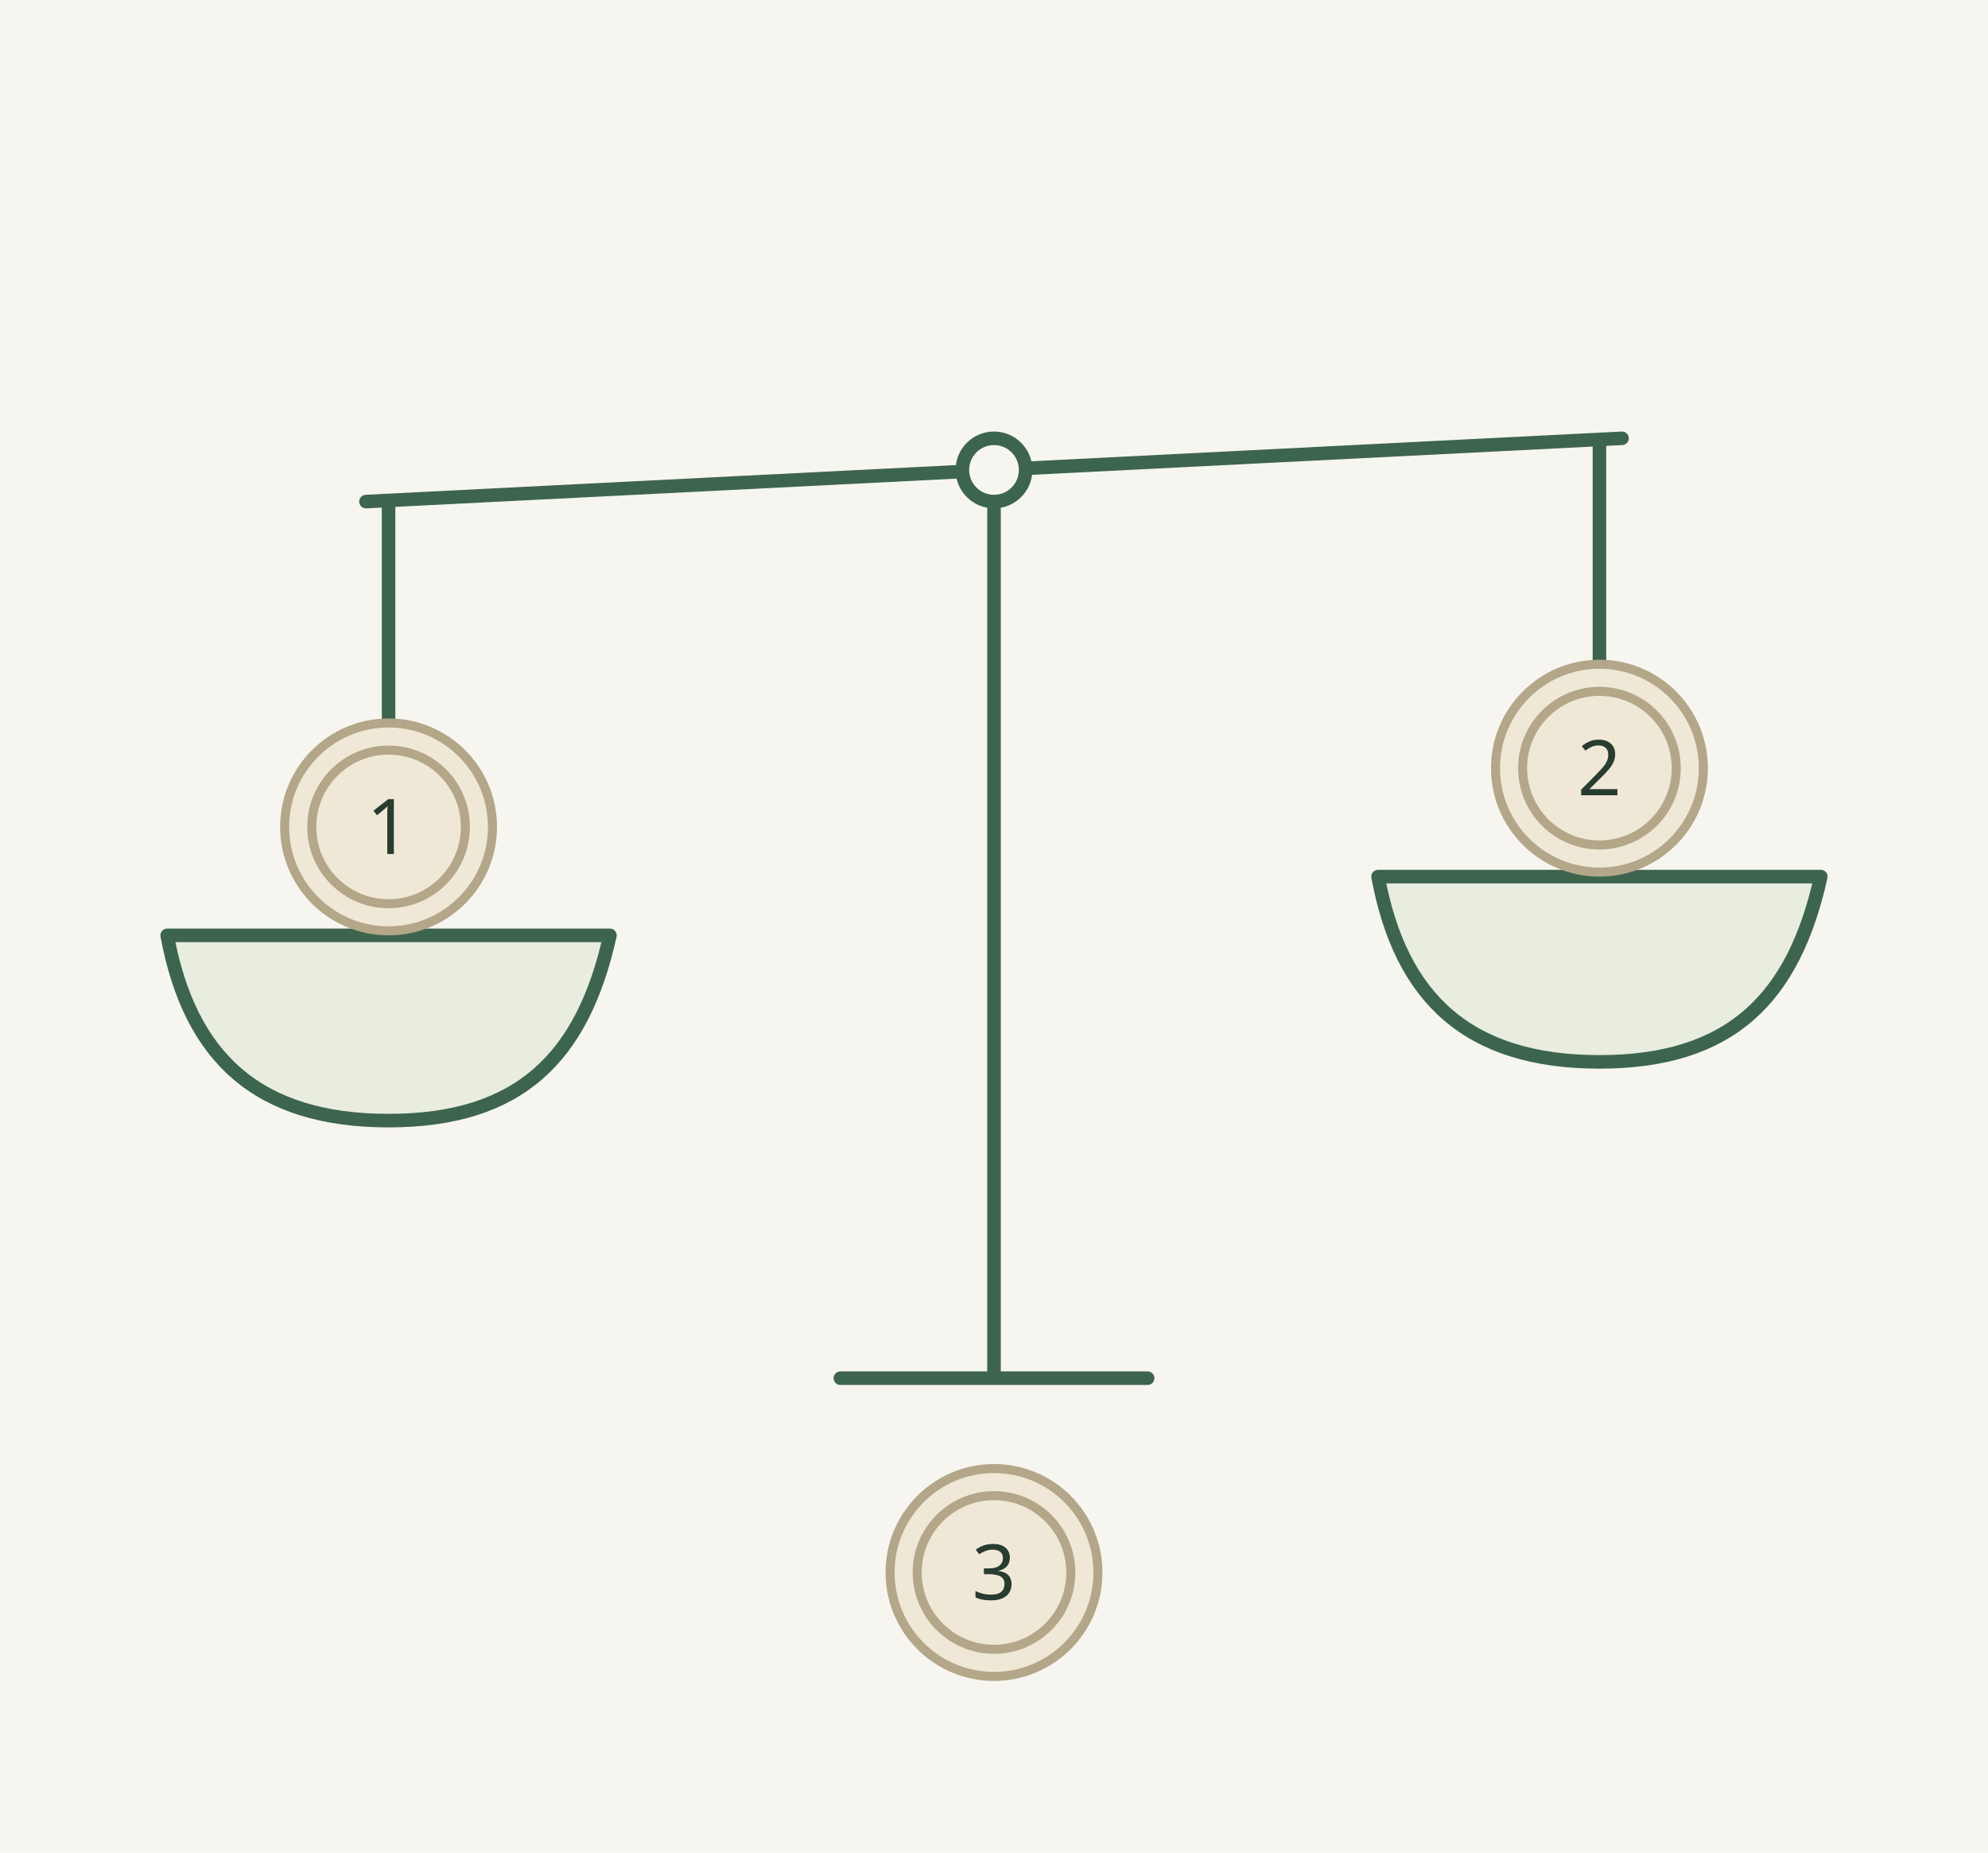
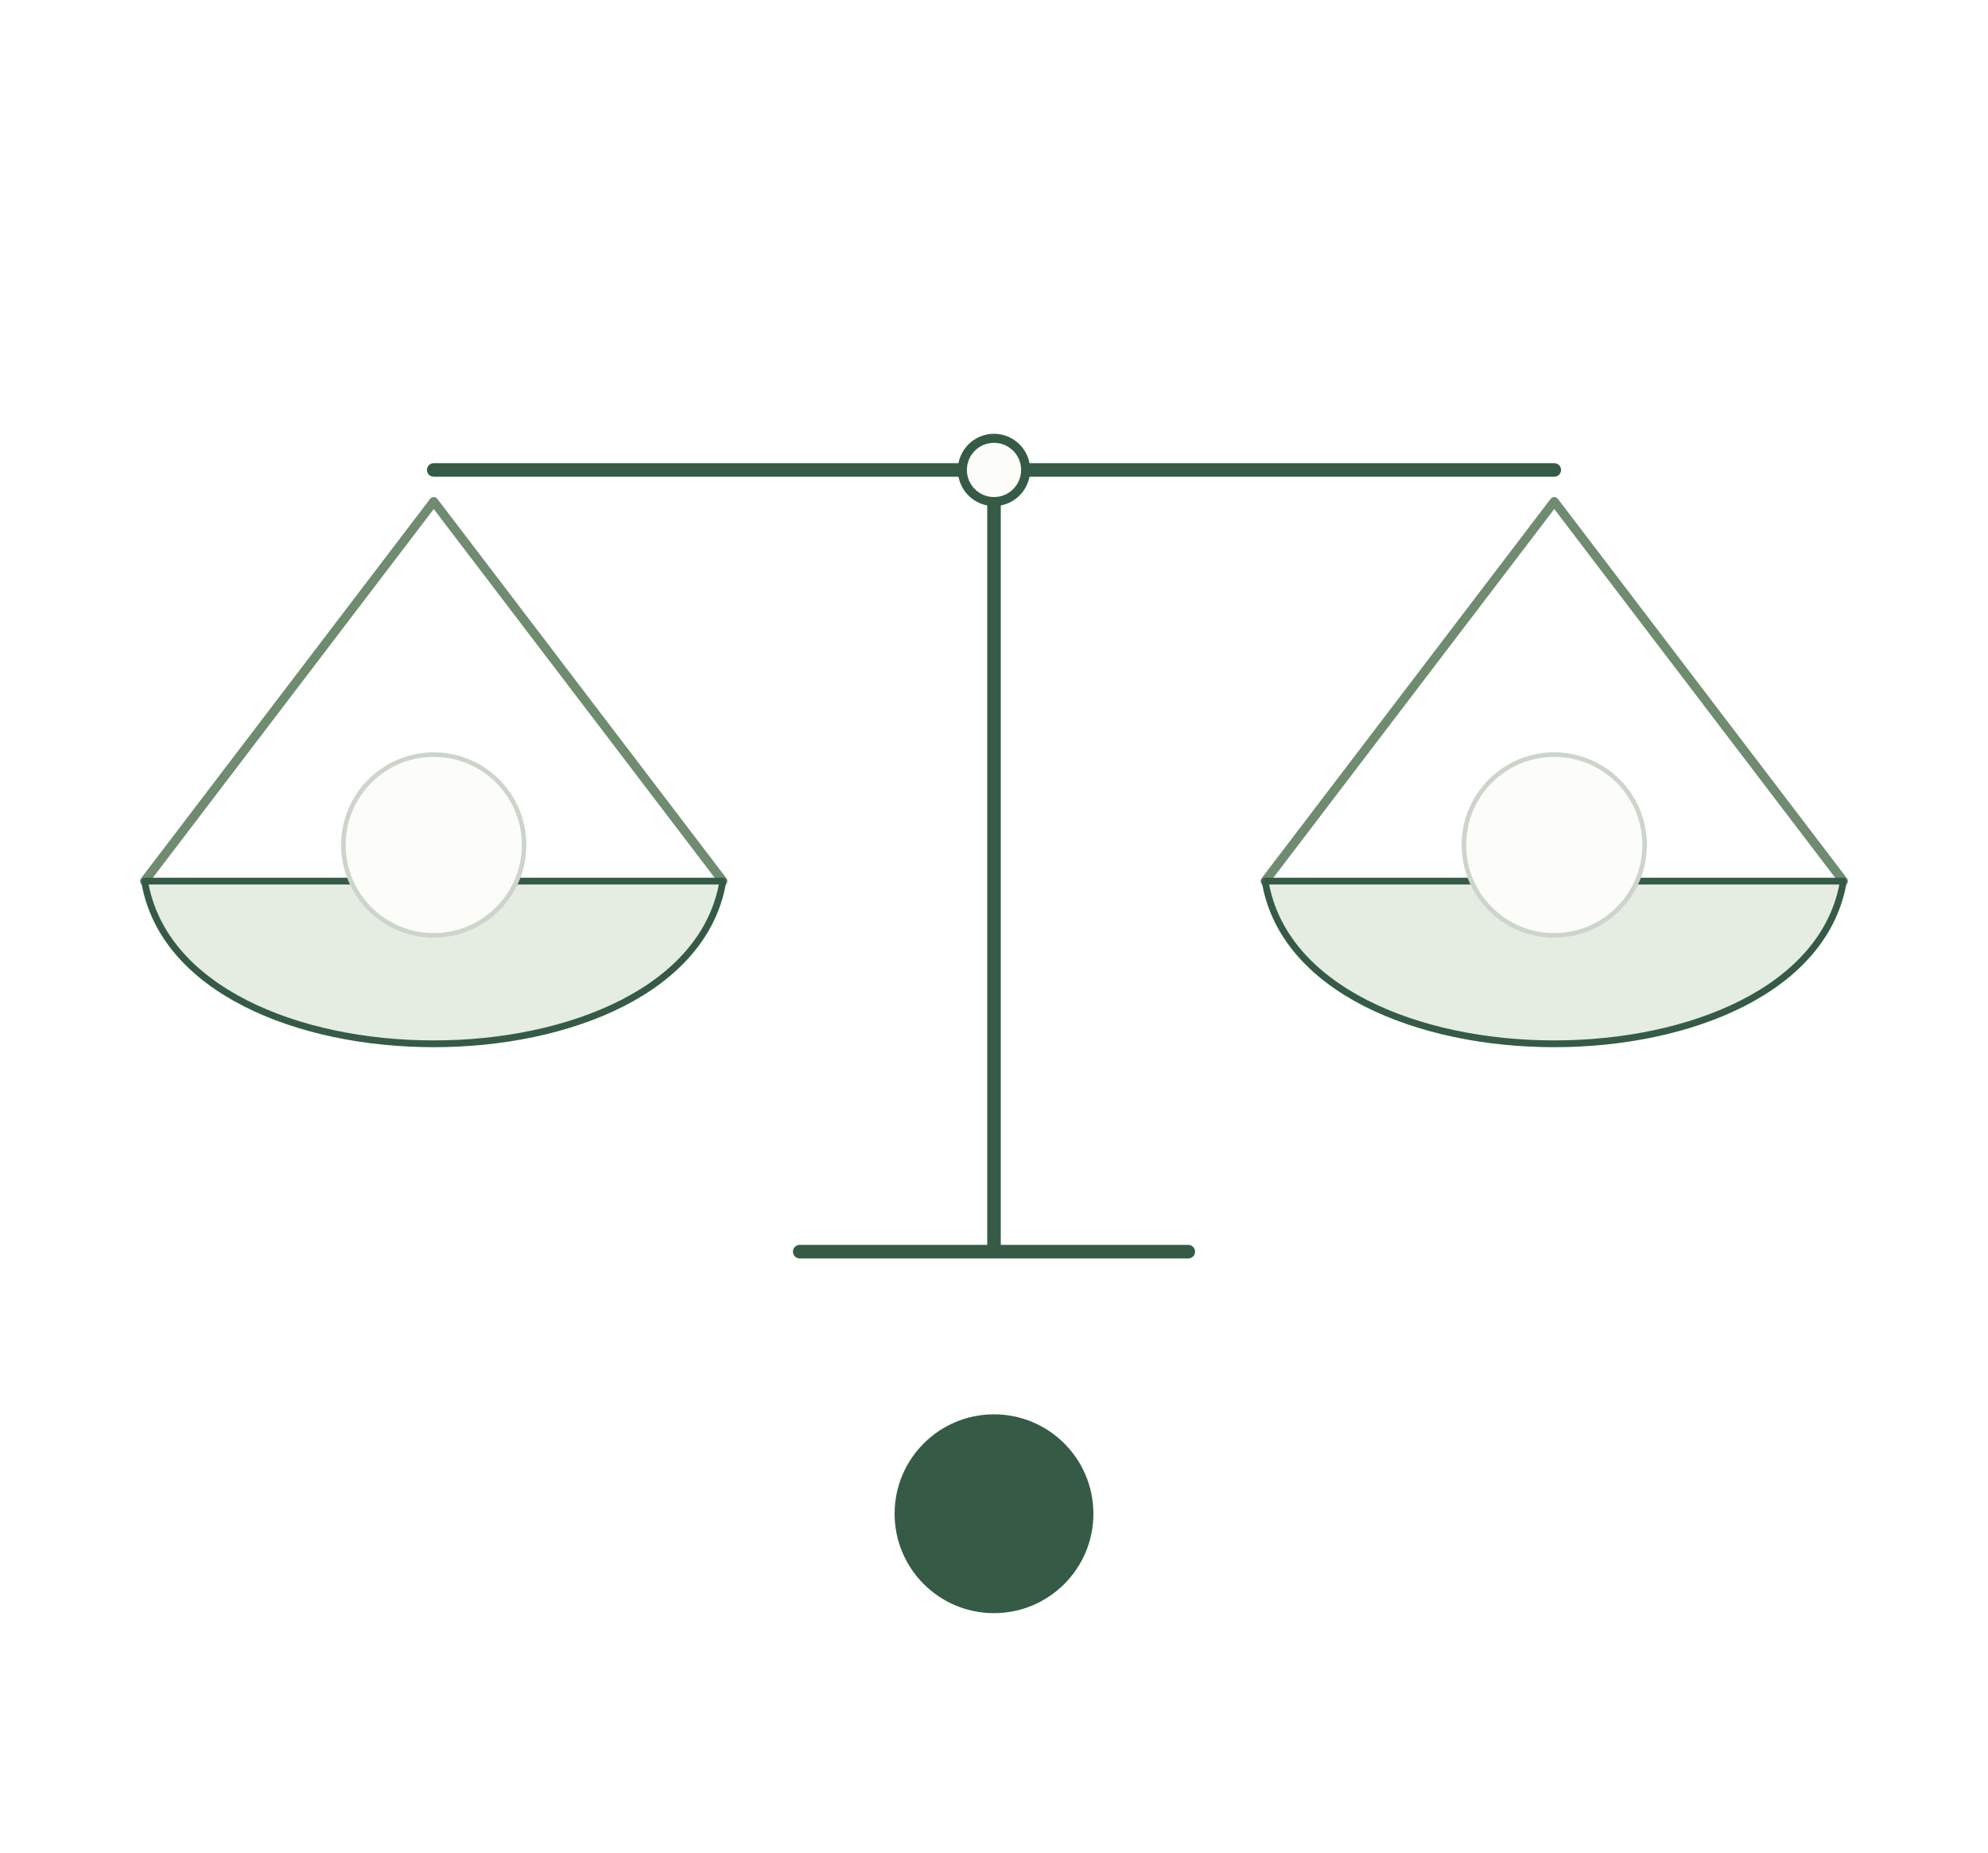
- <svg xmlns="http://www.w3.org/2000/svg" width="440" height="410" viewBox="0 0 440 410">
-   <rect width="440" height="410" fill="#f7f5ef" />
-   <g stroke="#3d654d" stroke-width="3" fill="none" stroke-linecap="round" stroke-linejoin="round">
-     <path d="M220 98v207m-34 0h68M81 111l278-14M86 111v96m268-109v96" />
-     <path d="M37 207h98c-6 27-20 41-49 41s-44-14-49-41Zm268-13h98c-6 27-20 41-49 41s-44-14-49-41Z" fill="#e8eddf" />
-     <circle cx="220" cy="104" r="7" fill="#f7f5ef" />
+ <svg xmlns="http://www.w3.org/2000/svg" width="440" height="410" viewBox="0 0 440 410" role="img" aria-labelledby="title description">
+   <g fill="none" stroke="#355b46" stroke-linecap="round" stroke-linejoin="round">
+     <path d="M220 104v173m-43 0h86M96 104h248" stroke-width="3" />
+     <path d="m96 111-64 84m64-84 64 84m184-84-64 84m64-84 64 84" stroke="#6f8b70" stroke-width="2" />
+     <path d="M32 195h128c-8 48-120 48-128 0Zm248 0h128c-8 48-120 48-128 0Z" fill="#e5ece2" stroke-width="1.5" />
+     <circle cx="220" cy="104" r="7" fill="#fcfcf9" stroke-width="2" />
  </g>
-   <g stroke="#b3a689" stroke-width="2" fill="#f0e8d6">
-     <circle cx="86" cy="183" r="23" />
-     <circle cx="354" cy="170" r="23" />
-     <circle cx="220" cy="348" r="23" />
-     <circle cx="86" cy="183" r="17" fill="none" />
-     <circle cx="354" cy="170" r="17" fill="none" />
-     <circle cx="220" cy="348" r="17" fill="none" />
+   <g stroke="#cdd4cb" fill="#fcfcf9">
+     <circle cx="96" cy="187" r="20" />
+     <circle cx="344" cy="187" r="20" />
  </g>
-   <g font-family="sans-serif" font-size="17" text-anchor="middle" fill="#283c30">
-     <text x="86" y="189">1</text>
-     <text x="354" y="176">2</text>
-     <text x="220" y="354">3</text>
-   </g>
+   <circle cx="220" cy="335" r="22" fill="#355b46" />
</svg>
